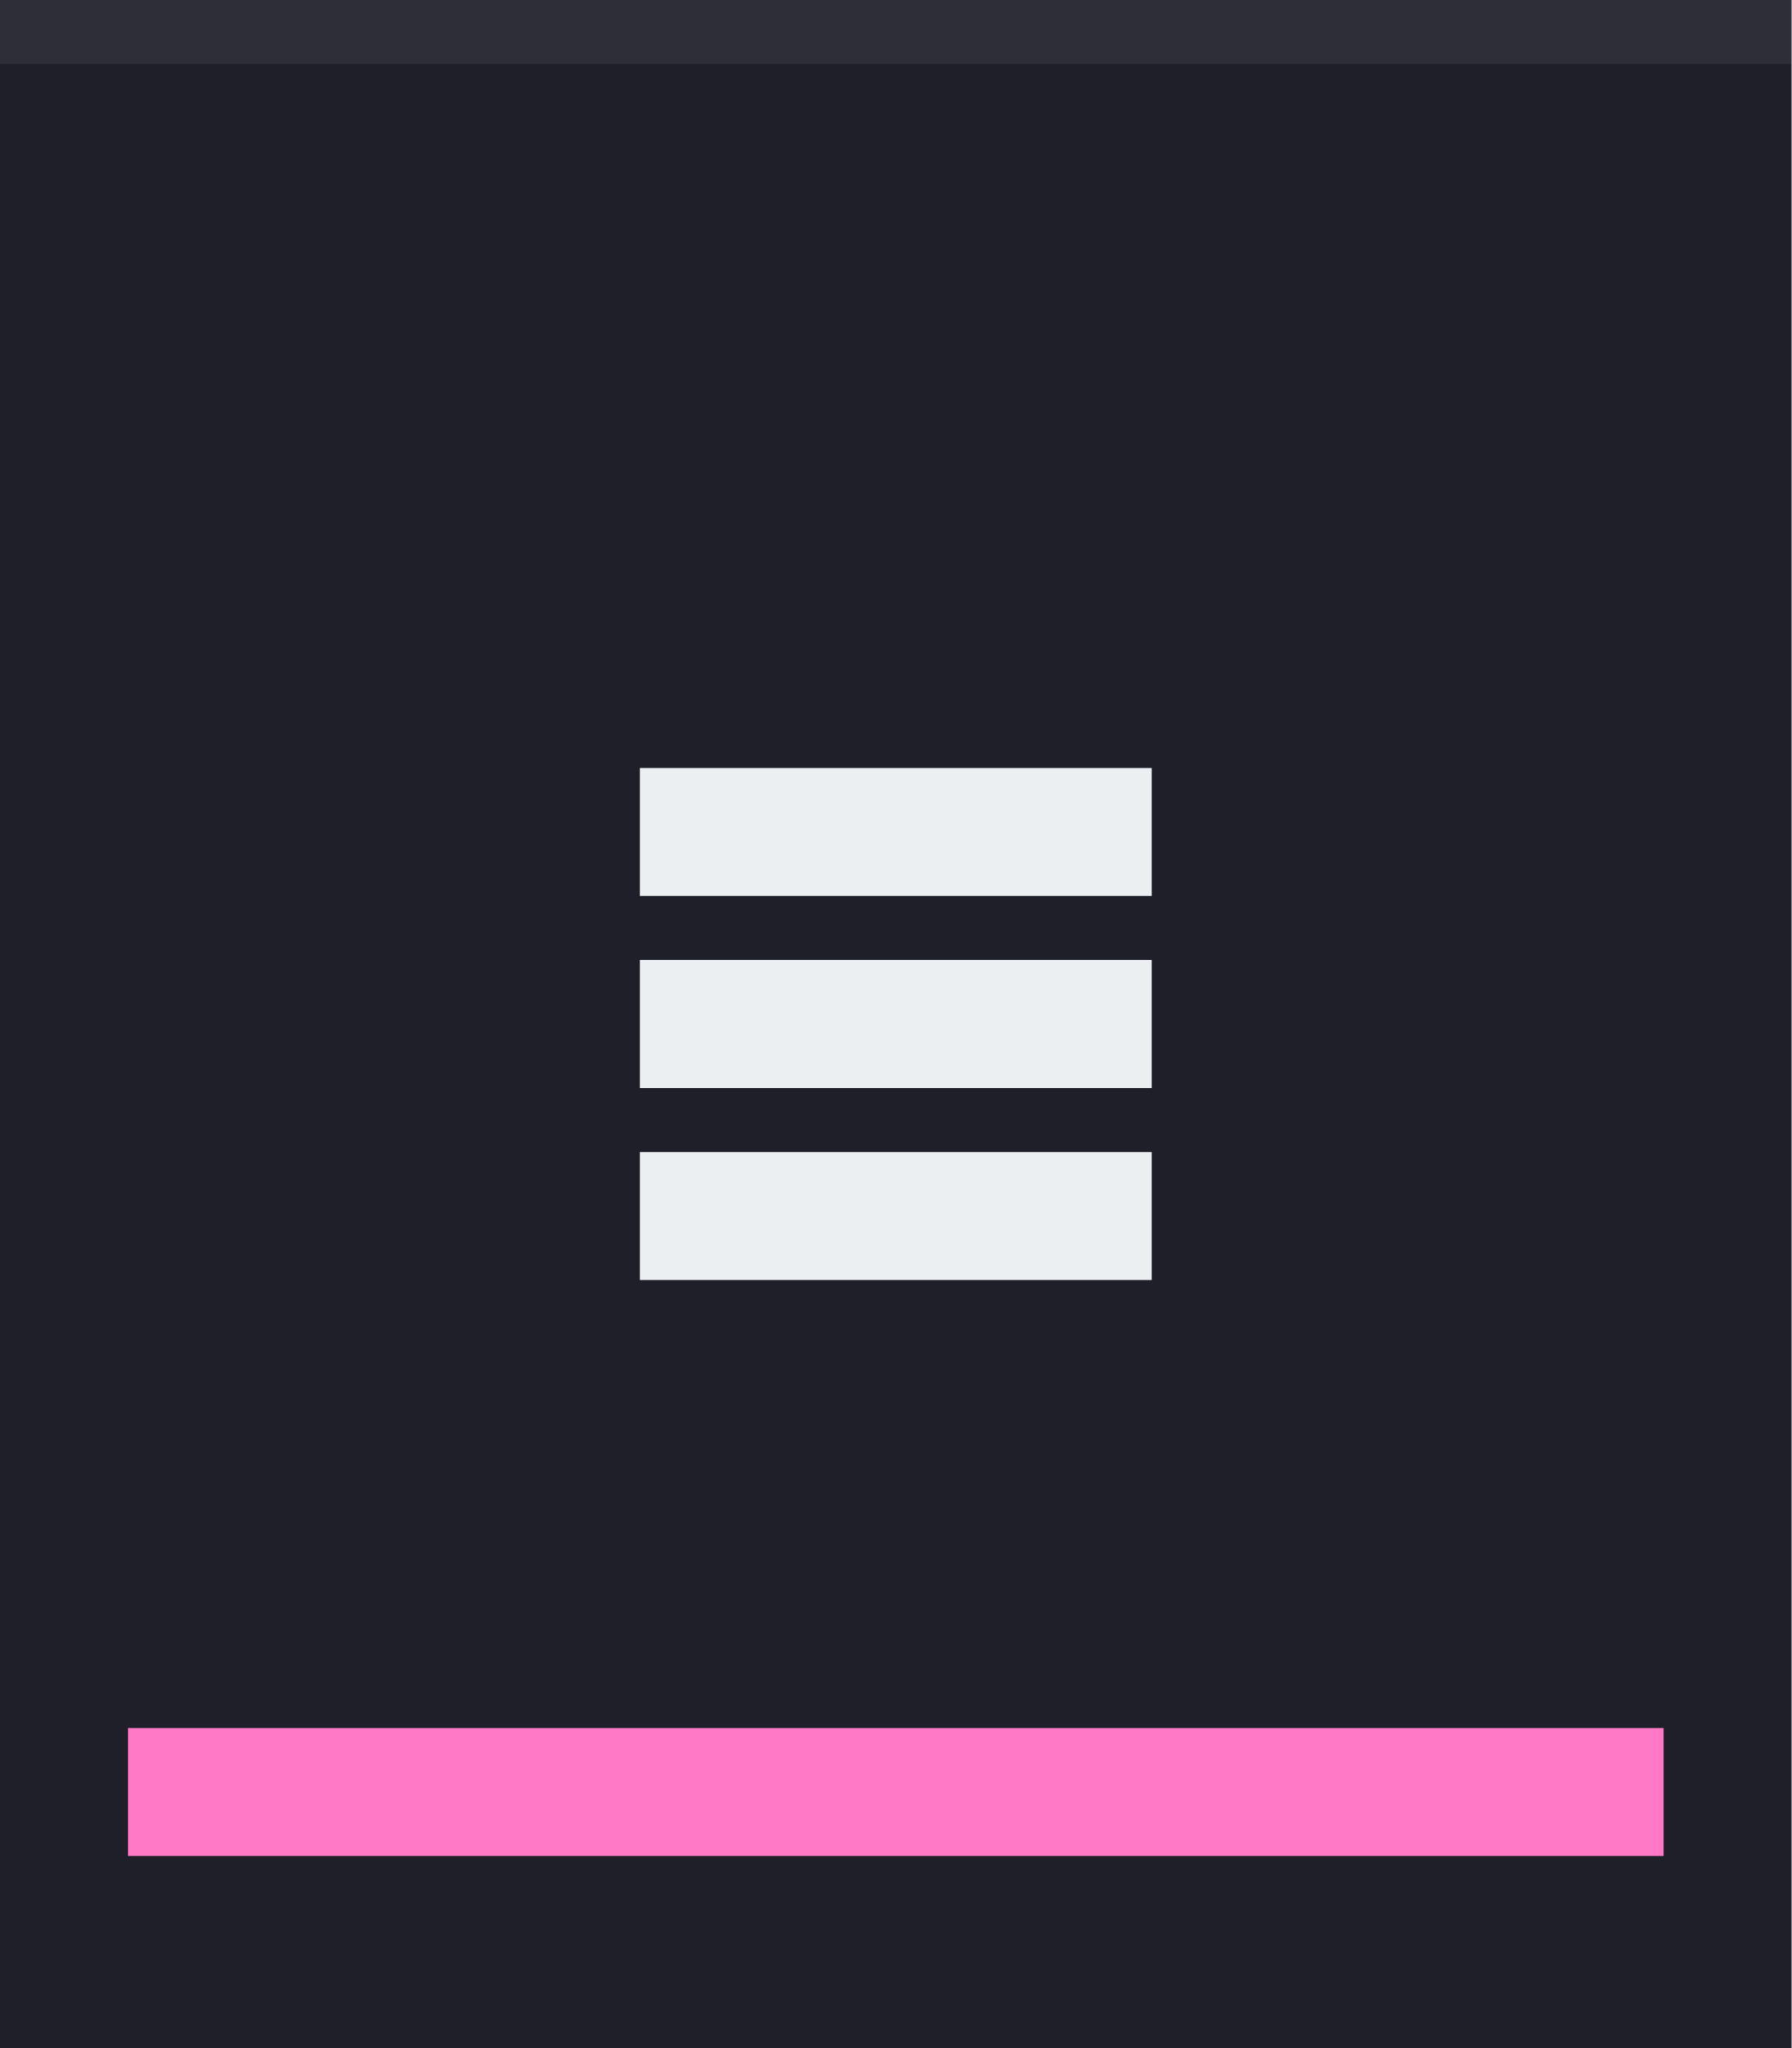
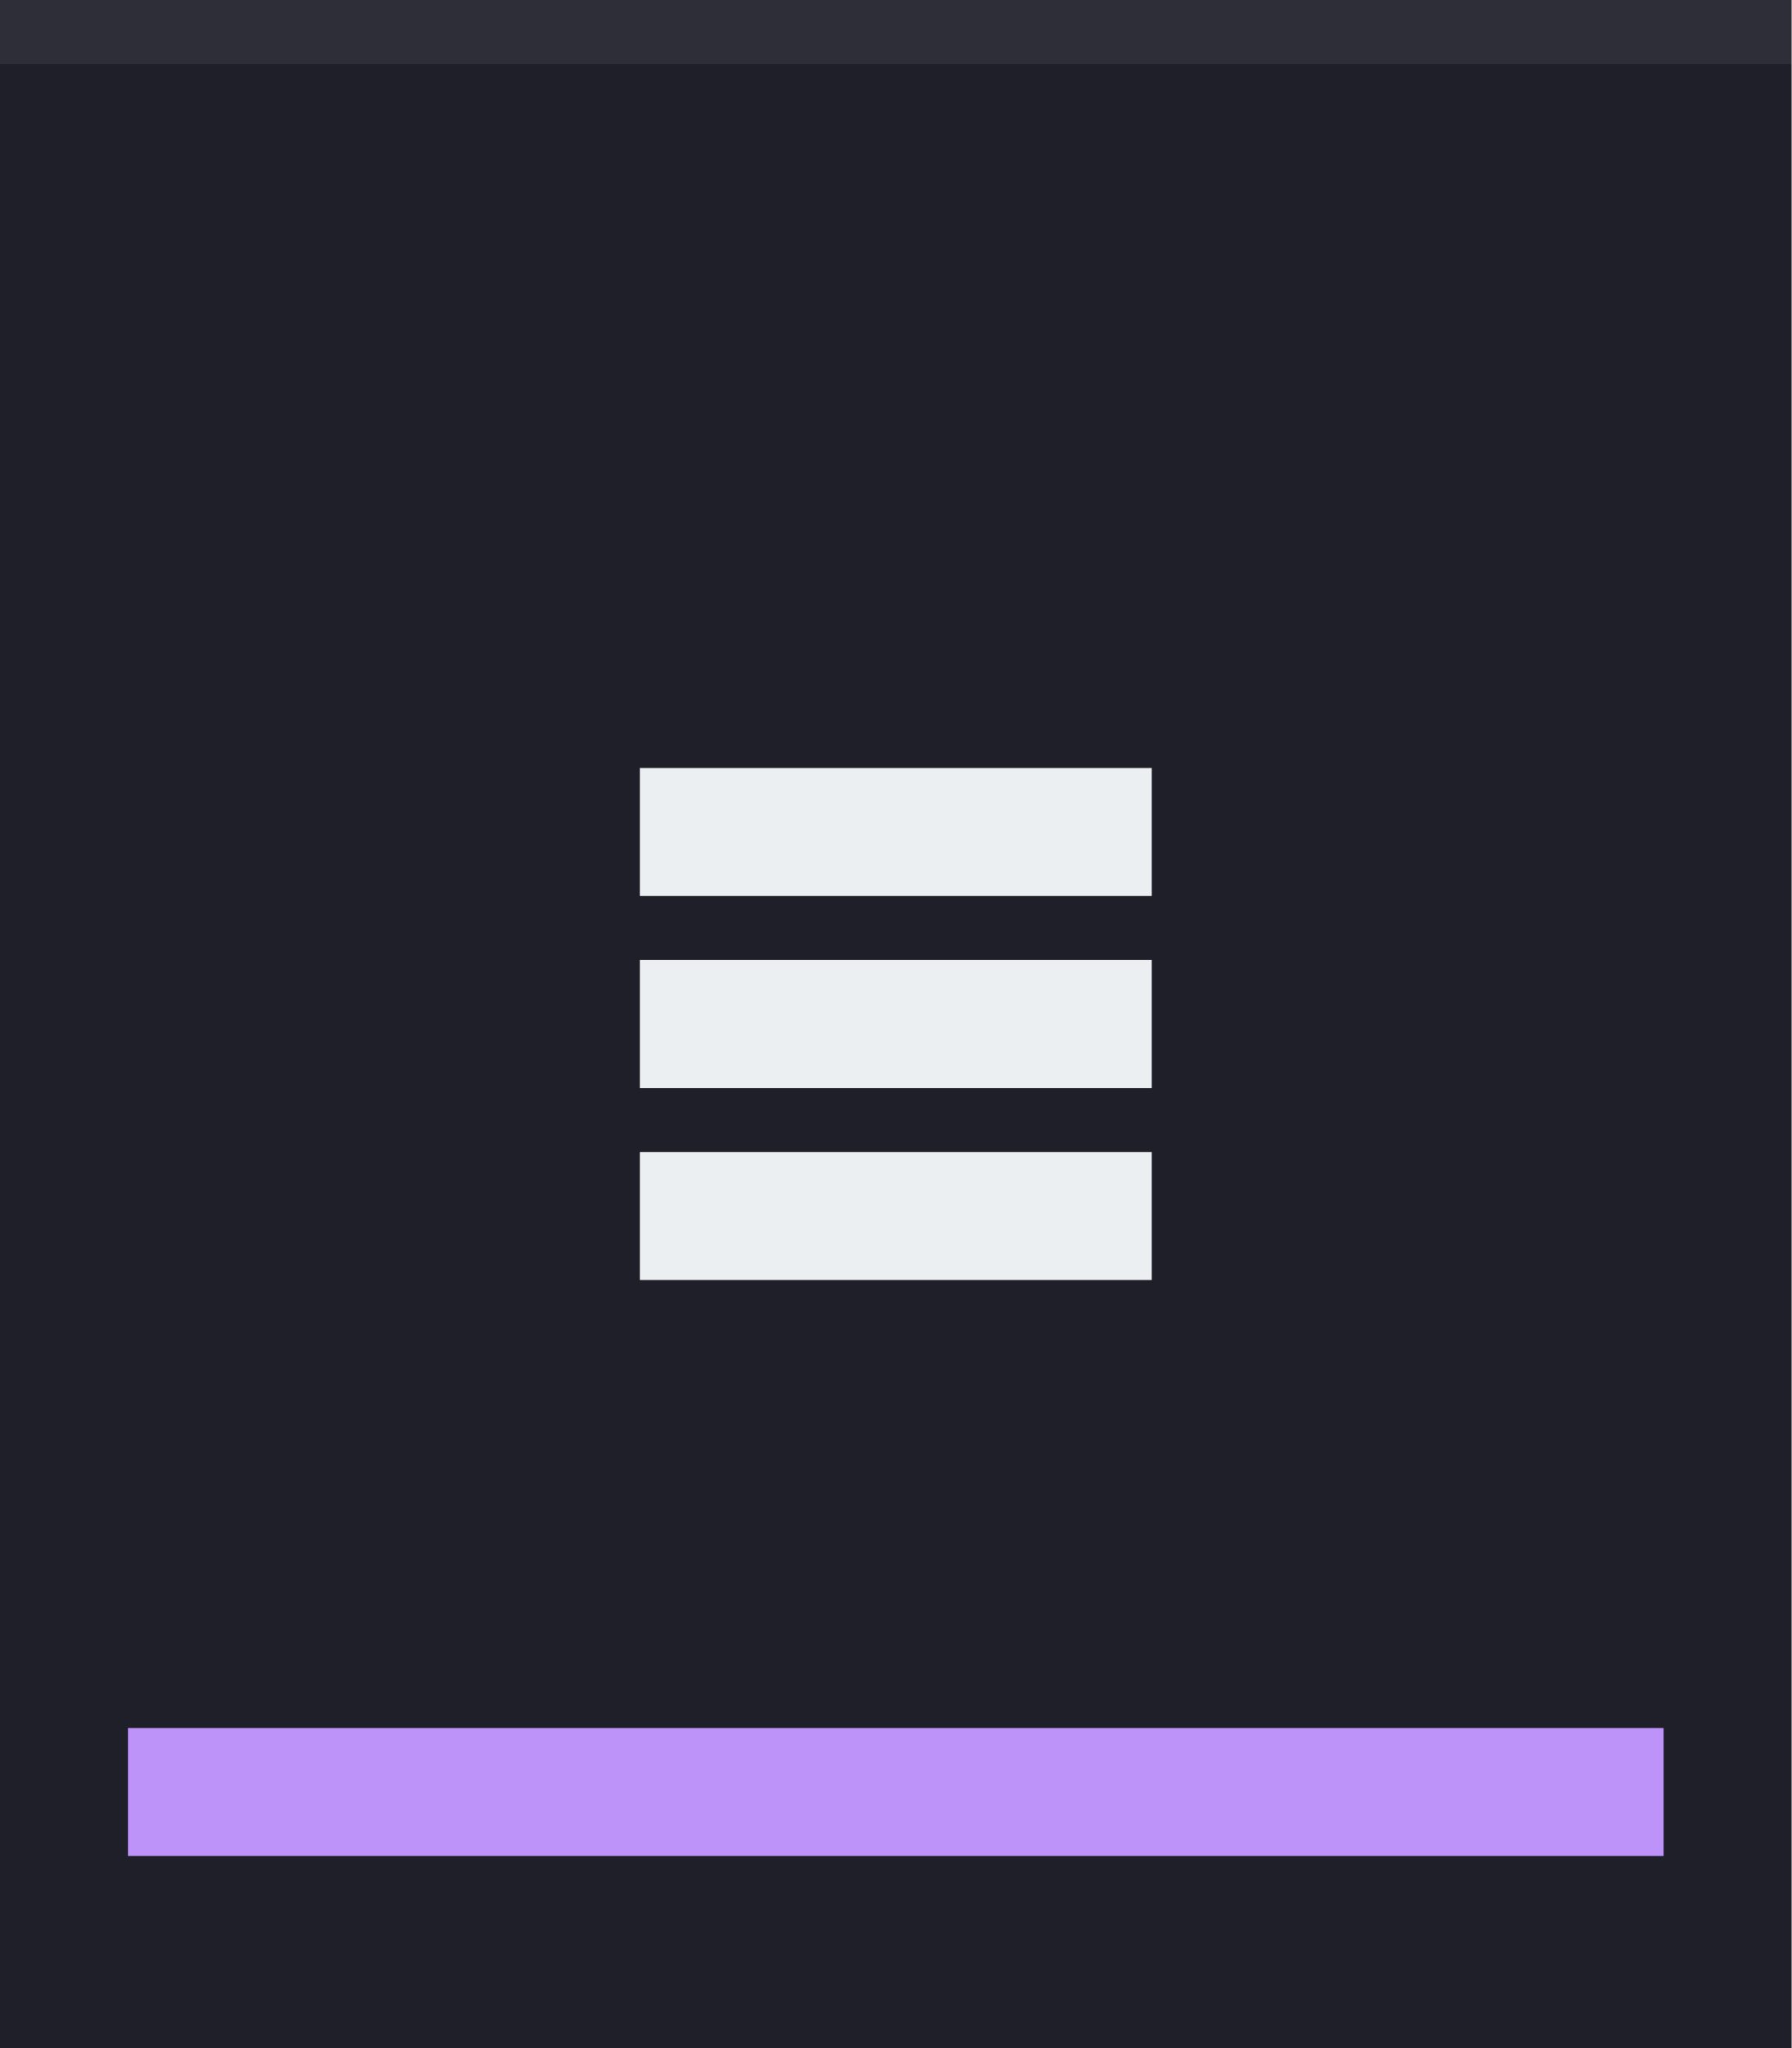
<svg xmlns="http://www.w3.org/2000/svg" width="28" height="32" viewBox="0 0 28 32" id="svg4142" version="1.1">
  <defs id="defs4144" />
  <g id="layer1" transform="translate(0,-1020.362)">
    <rect style="opacity:1;fill:#1e1f29;fill-opacity:1;fill-rule:evenodd;stroke:none;stroke-width:2.745;stroke-linecap:butt;stroke-linejoin:miter;stroke-miterlimit:4;stroke-dasharray:none;stroke-dashoffset:478.437;stroke-opacity:1" id="rect4741" width="28" height="32" x="0" y="1020.362" />
    <circle style="fill:#eceff1;fill-opacity:0.2;stroke:none;stroke-width:0.5;stroke-linejoin:miter;stroke-miterlimit:4;stroke-dasharray:none;stroke-opacity:1" id="path2994" cx="1036.362" cy="13" r="12" transform="matrix(0,1,-1,0,0,0)" />
    <rect style="opacity:1;fill:#ffffff;fill-opacity:0.07;fill-rule:evenodd;stroke:none;stroke-width:2.745;stroke-linecap:butt;stroke-linejoin:miter;stroke-miterlimit:4;stroke-dasharray:none;stroke-dashoffset:478.437;stroke-opacity:1" id="rect4959" width="28" height="1" x="0" y="1020.362" />
    <g id="g4154" style="fill:#eceff1;fill-opacity:1">
      <rect y="1032.362" x="10" height="2" width="8" id="rect4138" style="opacity:1;fill:#eceff1;fill-opacity:1;fill-rule:nonzero;stroke:none;stroke-width:1;stroke-linecap:square;stroke-linejoin:round;stroke-miterlimit:0;stroke-dasharray:none;stroke-dashoffset:478.437;stroke-opacity:0.097" />
      <rect y="1035.362" x="10" height="2" width="8" id="rect4138-3" style="opacity:1;fill:#eceff1;fill-opacity:1;fill-rule:nonzero;stroke:none;stroke-width:1;stroke-linecap:square;stroke-linejoin:round;stroke-miterlimit:0;stroke-dasharray:none;stroke-dashoffset:478.437;stroke-opacity:0.097" />
      <rect y="1038.362" x="10" height="2" width="8" id="rect4138-3-8" style="opacity:1;fill:#eceff1;fill-opacity:1;fill-rule:nonzero;stroke:none;stroke-width:1;stroke-linecap:square;stroke-linejoin:round;stroke-miterlimit:0;stroke-dasharray:none;stroke-dashoffset:478.437;stroke-opacity:0.097" />
    </g>
-     <rect style="opacity:1;fill:#ff79c6;fill-opacity:1;fill-rule:nonzero;stroke:#00bcd4;stroke-width:0;stroke-linecap:square;stroke-linejoin:round;stroke-miterlimit:4;stroke-dasharray:none;stroke-dashoffset:478.437;stroke-opacity:0.4" id="rect4255" width="24" height="2" x="2" y="1047.362" />
+     <rect style="opacity:1;fill:#bd93f9;fill-opacity:1;fill-rule:nonzero;stroke:#00bcd4;stroke-width:0;stroke-linecap:square;stroke-linejoin:round;stroke-miterlimit:4;stroke-dasharray:none;stroke-dashoffset:478.437;stroke-opacity:0.4" id="rect4255" width="24" height="2" x="2" y="1047.362" />
  </g>
</svg>
